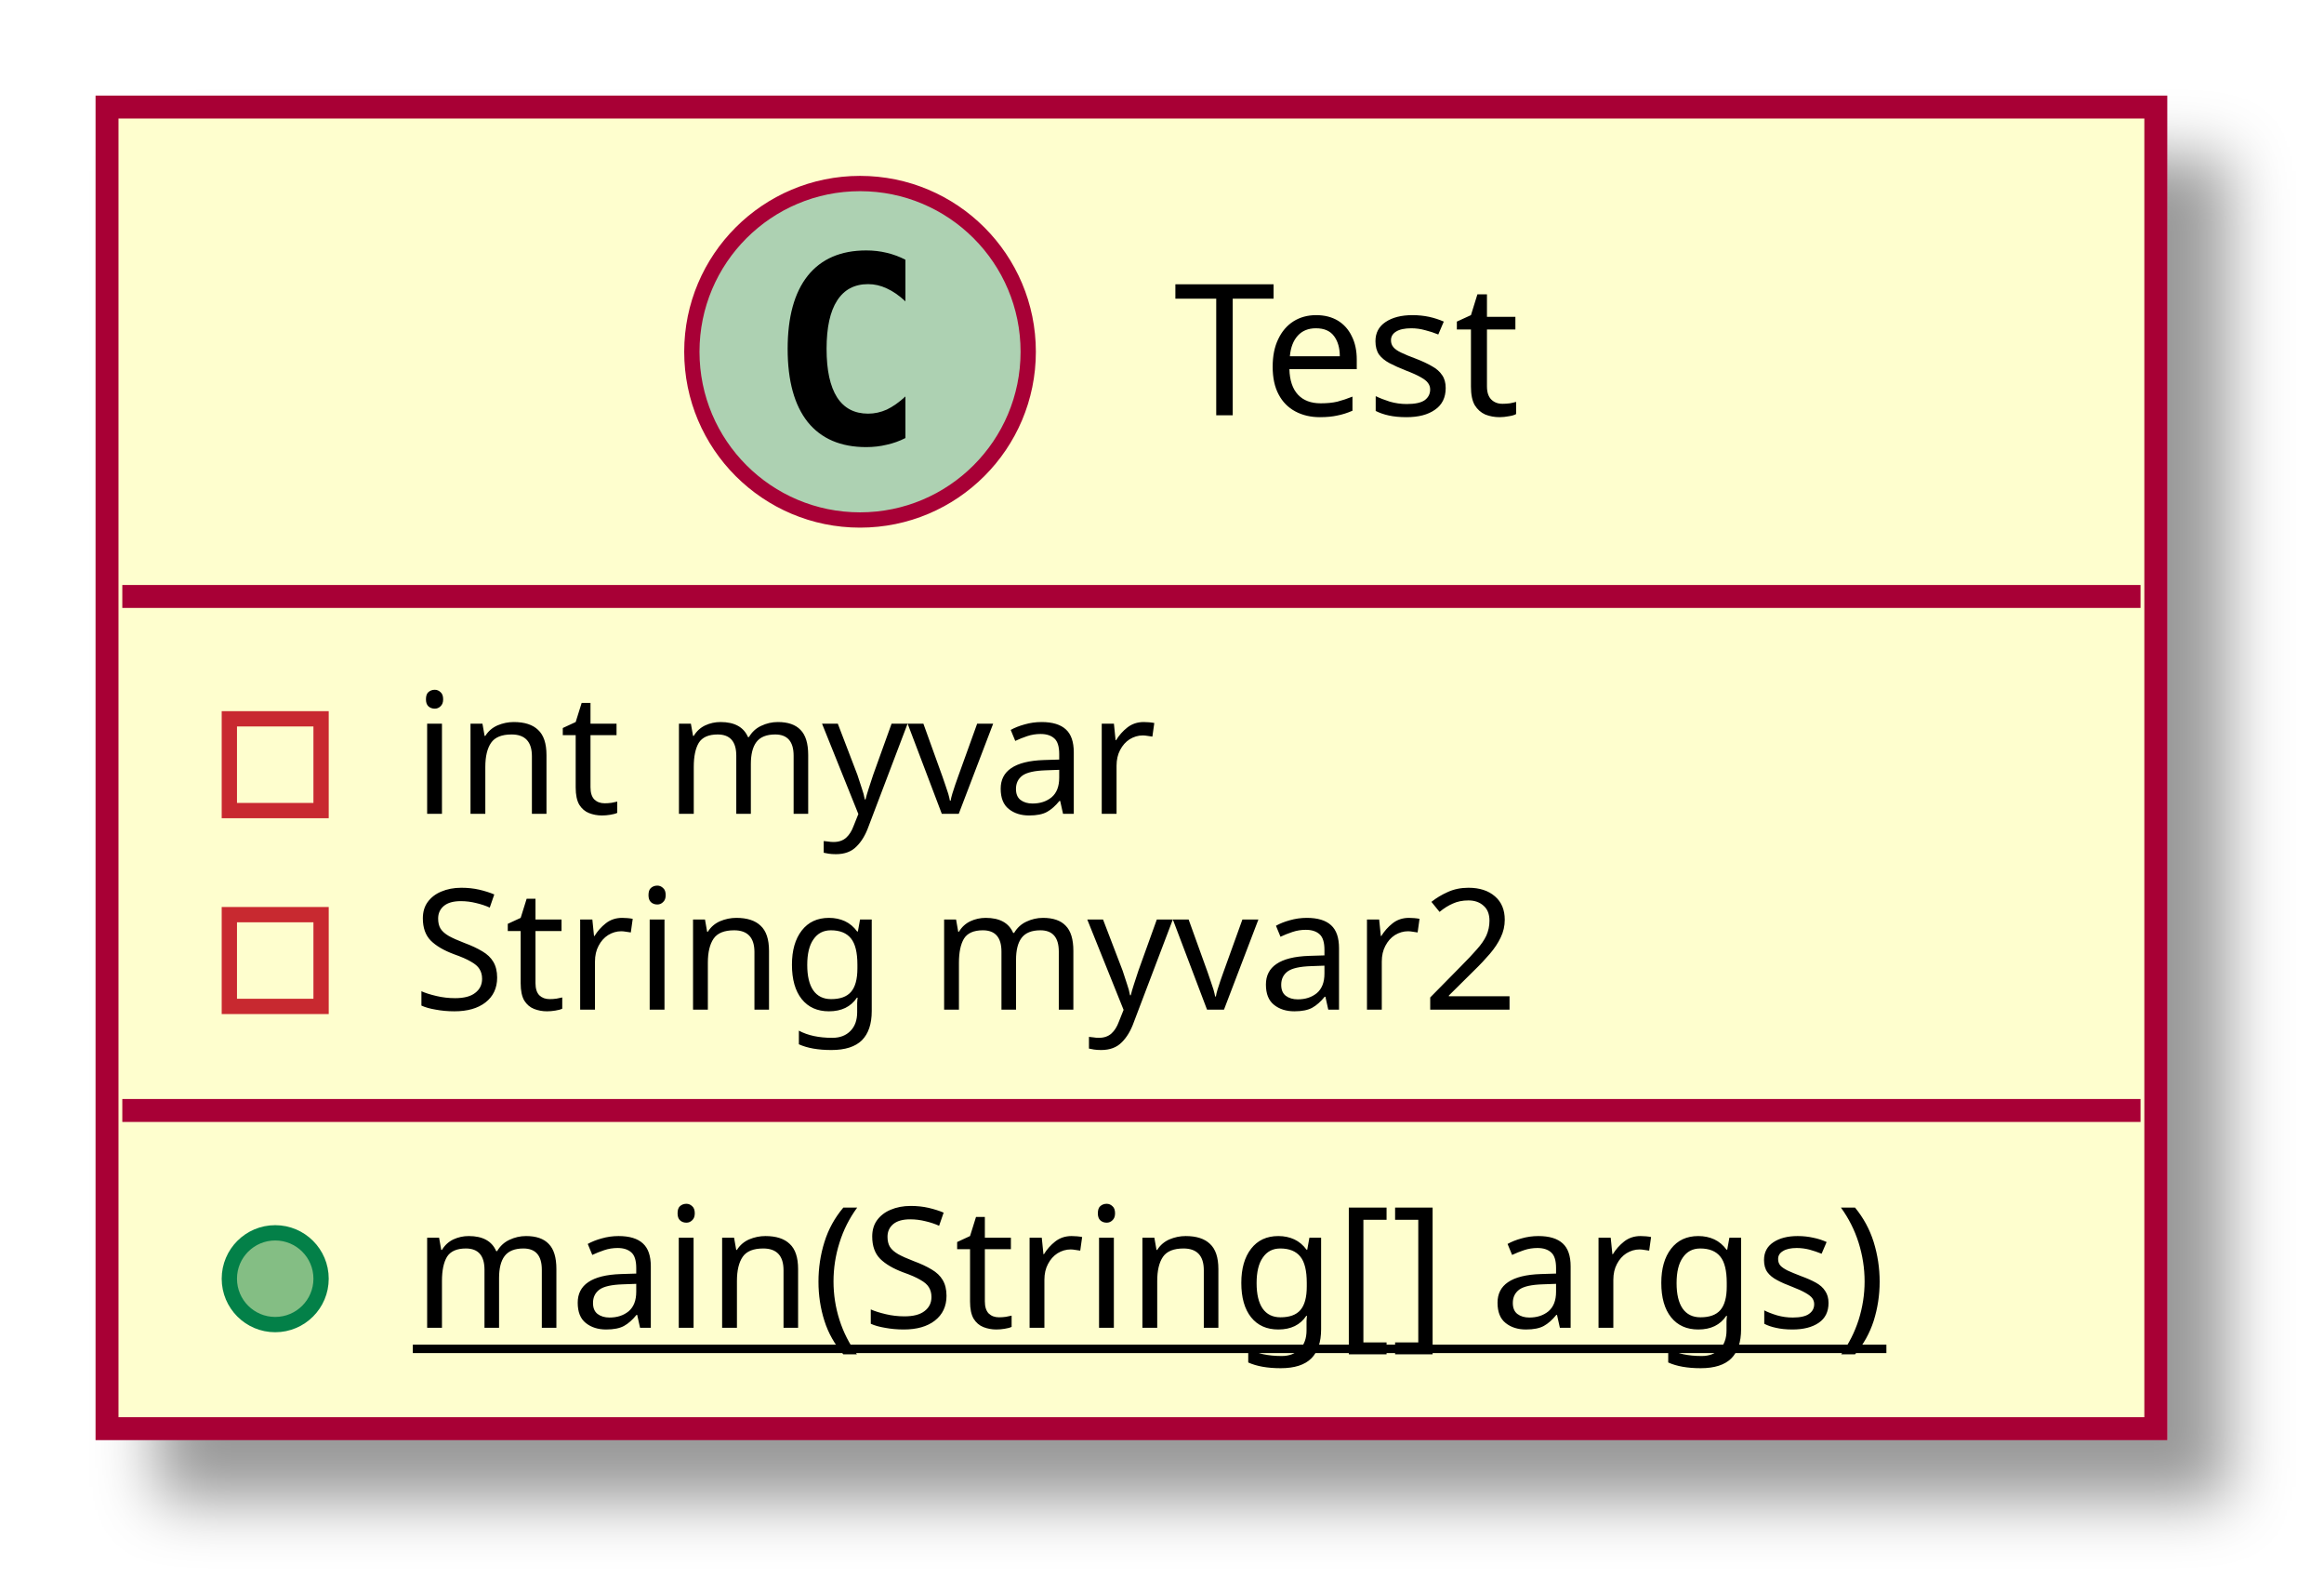
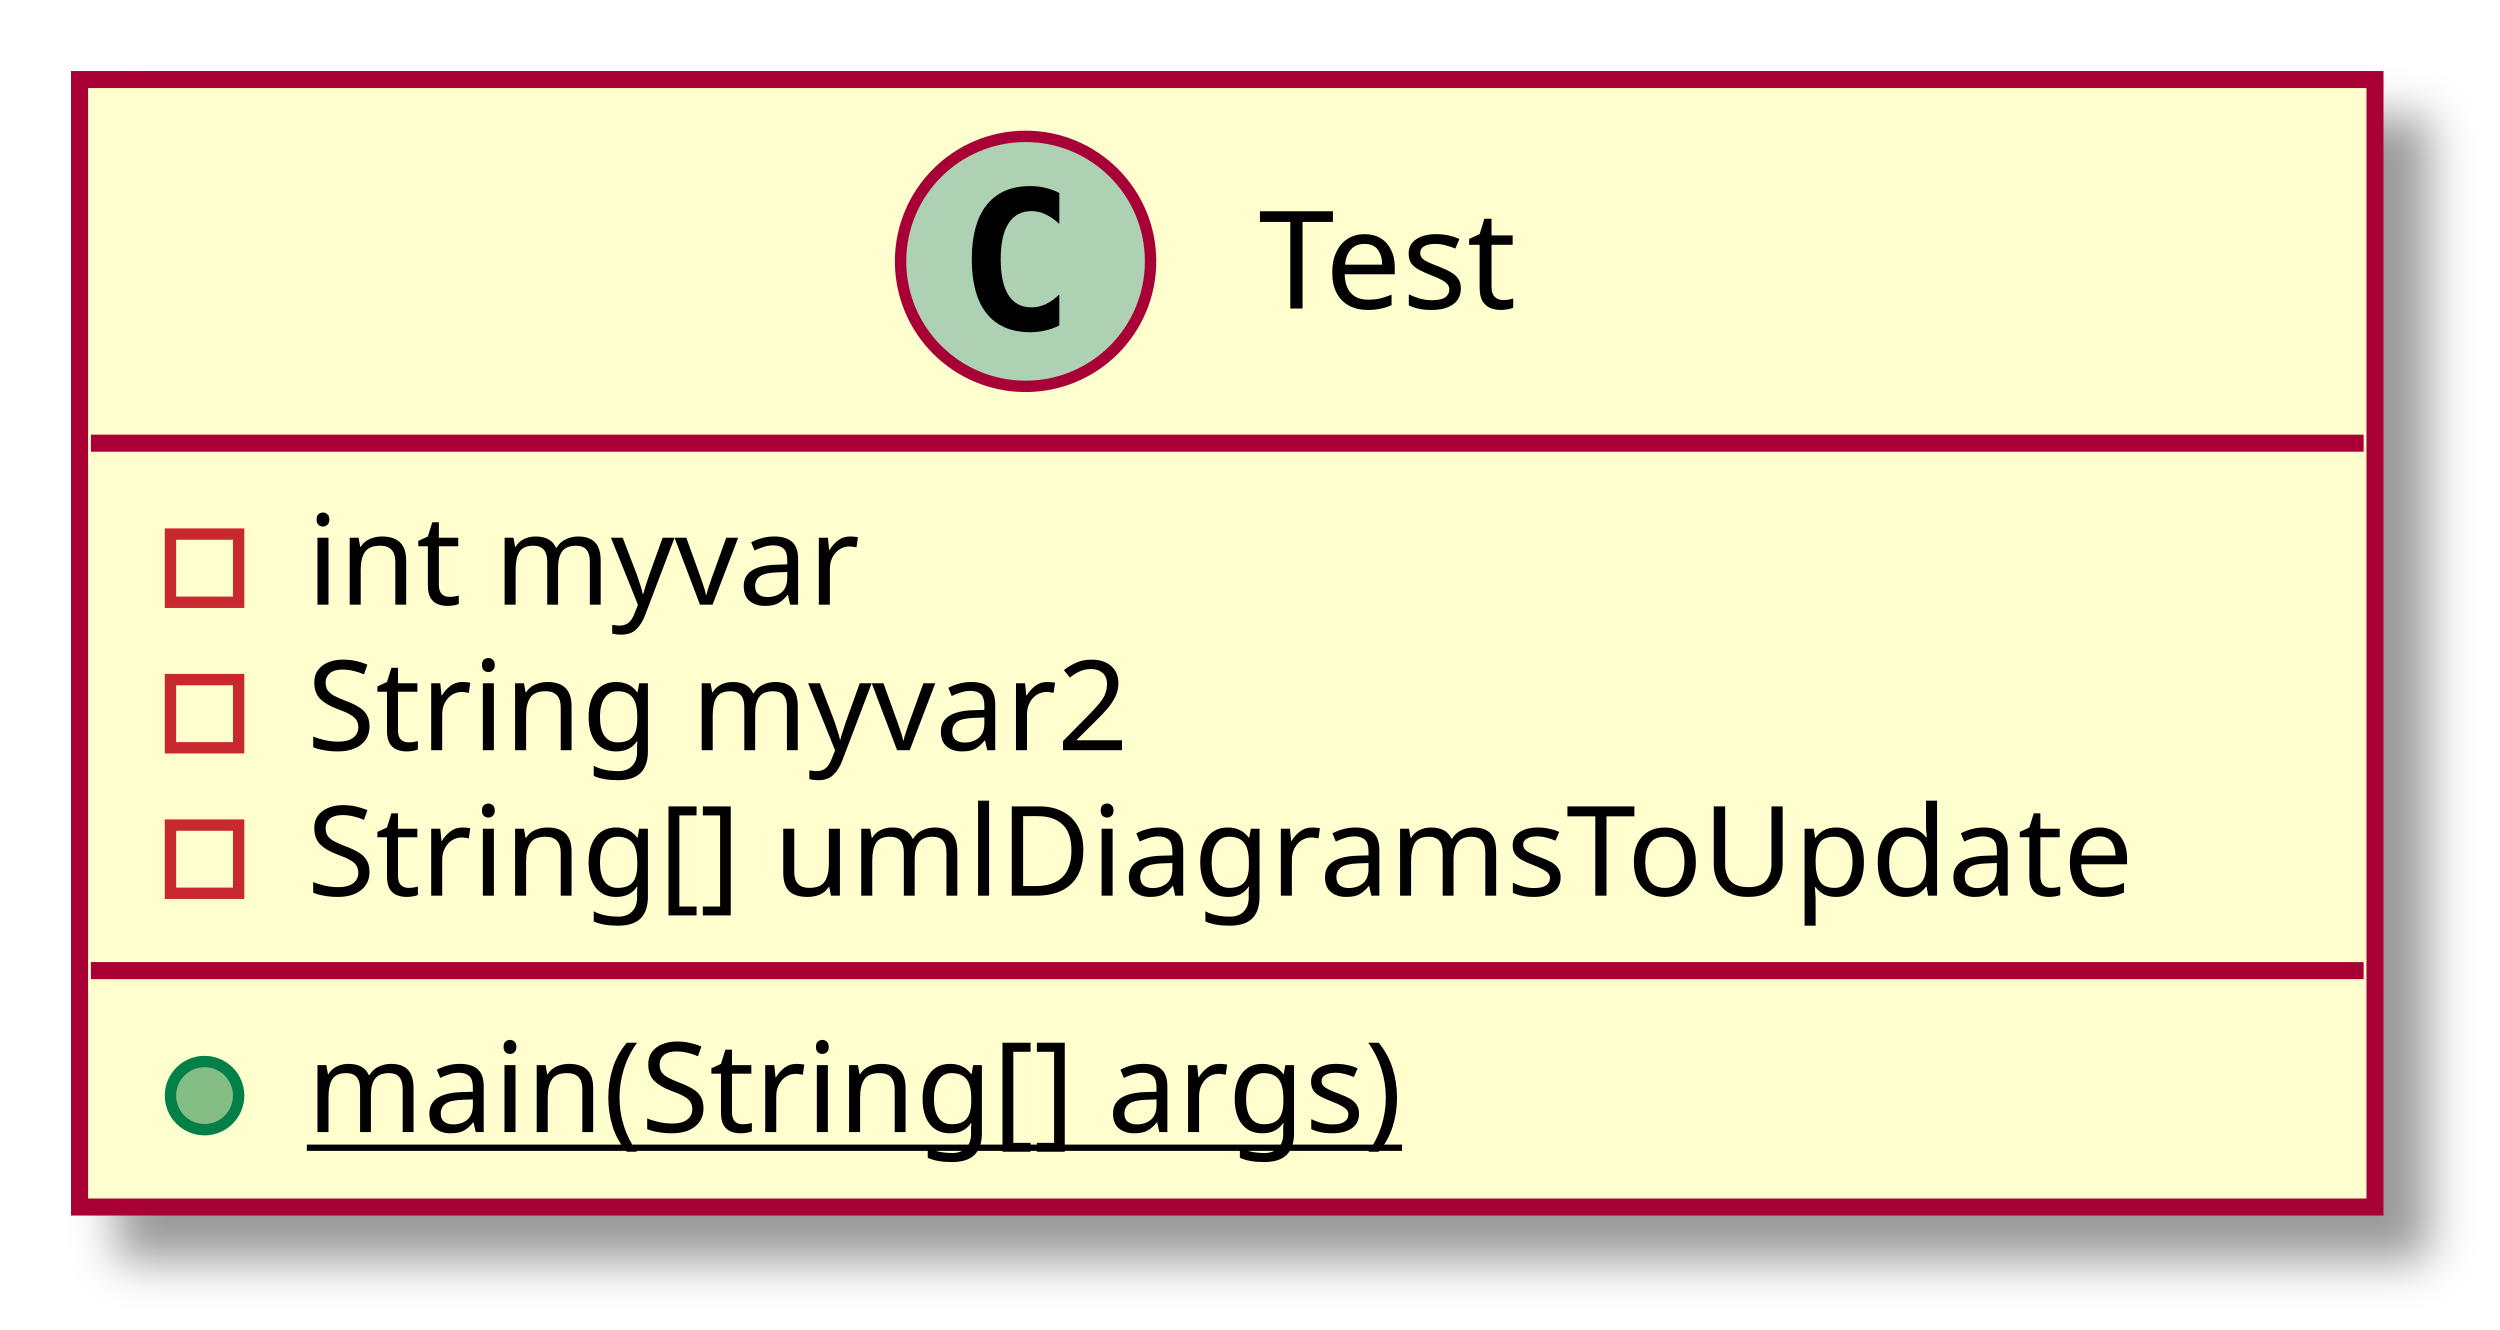
- <svg xmlns="http://www.w3.org/2000/svg" contentScriptType="application/ecmascript" contentStyleType="text/css" height="104px" preserveAspectRatio="none" style="width:152px;height:104px;" version="1.1" viewBox="0 0 152 104" width="152px" zoomAndPan="magnify">
+ <svg xmlns="http://www.w3.org/2000/svg" contentScriptType="application/ecmascript" contentStyleType="text/css" height="117px" preserveAspectRatio="none" style="width:220px;height:117px;" version="1.1" viewBox="0 0 220 117" width="220px" zoomAndPan="magnify">
  <defs>
-     <filter height="300%" id="f44yfpvi8bctm" width="300%" x="-1" y="-1">
+     <filter height="300%" id="f1jup1fktce9xr" width="300%" x="-1" y="-1">
      <feGaussianBlur result="blurOut" stdDeviation="2.0" />
      <feColorMatrix in="blurOut" result="blurOut2" type="matrix" values="0 0 0 0 0 0 0 0 0 0 0 0 0 0 0 0 0 0 .4 0" />
      <feOffset dx="4.0" dy="4.0" in="blurOut2" result="blurOut3" />
      <feBlend in="SourceGraphic" in2="blurOut3" mode="normal" />
    </filter>
  </defs>
  <g>
-     <rect fill="#FEFECE" filter="url(#f44yfpvi8bctm)" height="86.414" id="Test" style="stroke: #A80036; stroke-width: 1.5;" width="134" x="7" y="7" />
-     <ellipse cx="56.25" cy="23" fill="#ADD1B2" rx="11" ry="11" style="stroke: #A80036; stroke-width: 1.0;" />
-     <path d="M59.219,28.641 Q58.641,28.938 58,29.078 Q57.359,29.234 56.656,29.234 Q54.156,29.234 52.828,27.594 Q51.516,25.938 51.516,22.812 Q51.516,19.688 52.828,18.031 Q54.156,16.375 56.656,16.375 Q57.359,16.375 58,16.531 Q58.656,16.688 59.219,16.984 L59.219,19.703 Q58.594,19.125 58,18.859 Q57.406,18.578 56.781,18.578 Q55.438,18.578 54.75,19.656 Q54.062,20.719 54.062,22.812 Q54.062,24.906 54.75,25.984 Q55.438,27.047 56.781,27.047 Q57.406,27.047 58,26.781 Q58.594,26.5 59.219,25.922 L59.219,28.641 Z " />
-     <text fill="#000000" font-family="sans-serif" font-size="12" lengthAdjust="spacingAndGlyphs" textLength="27" x="76.75" y="27.154">Test</text>
-     <line style="stroke: #A80036; stroke-width: 1.5;" x1="8" x2="140" y1="39" y2="39" />
+     <rect fill="#FEFECE" filter="url(#f1jup1fktce9xr)" height="99.219" id="Test" style="stroke: #A80036; stroke-width: 1.5;" width="202" x="7" y="7" />
+     <ellipse cx="90.25" cy="23" fill="#ADD1B2" rx="11" ry="11" style="stroke: #A80036; stroke-width: 1.0;" />
+     <path d="M93.219,28.641 Q92.641,28.938 92,29.078 Q91.359,29.234 90.656,29.234 Q88.156,29.234 86.828,27.594 Q85.516,25.938 85.516,22.812 Q85.516,19.688 86.828,18.031 Q88.156,16.375 90.656,16.375 Q91.359,16.375 92,16.531 Q92.656,16.688 93.219,16.984 L93.219,19.703 Q92.594,19.125 92,18.859 Q91.406,18.578 90.781,18.578 Q89.438,18.578 88.75,19.656 Q88.062,20.719 88.062,22.812 Q88.062,24.906 88.75,25.984 Q89.438,27.047 90.781,27.047 Q91.406,27.047 92,26.781 Q92.594,26.5 93.219,25.922 L93.219,28.641 Z " />
+     <text fill="#000000" font-family="sans-serif" font-size="12" lengthAdjust="spacingAndGlyphs" textLength="27" x="110.75" y="27.154">Test</text>
+     <line style="stroke: #A80036; stroke-width: 1.5;" x1="8" x2="208" y1="39" y2="39" />
    <rect fill="none" height="6" style="stroke: #C82930; stroke-width: 1.0;" width="6" x="15" y="47" />
    <text fill="#000000" font-family="sans-serif" font-size="11" lengthAdjust="spacingAndGlyphs" textLength="53" x="27" y="53.21">int myvar</text>
    <rect fill="none" height="6" style="stroke: #C82930; stroke-width: 1.0;" width="6" x="15" y="59.805" />
    <text fill="#000000" font-family="sans-serif" font-size="11" lengthAdjust="spacingAndGlyphs" textLength="80" x="27" y="66.015">String myvar2</text>
-     <line style="stroke: #A80036; stroke-width: 1.5;" x1="8" x2="140" y1="72.609" y2="72.609" />
-     <ellipse cx="18" cy="83.609" fill="#84BE84" rx="3" ry="3" style="stroke: #038048; stroke-width: 1.0;" />
-     <text fill="#000000" font-family="sans-serif" font-size="11" lengthAdjust="spacingAndGlyphs" text-decoration="underline" textLength="108" x="27" y="86.82">main(String[] args)</text>
+     <rect fill="none" height="6" style="stroke: #C82930; stroke-width: 1.0;" width="6" x="15" y="72.609" />
+     <text fill="#000000" font-family="sans-serif" font-size="11" lengthAdjust="spacingAndGlyphs" textLength="176" x="27" y="78.82">String[] umlDiagramsToUpdate</text>
+     <line style="stroke: #A80036; stroke-width: 1.5;" x1="8" x2="208" y1="85.414" y2="85.414" />
+     <ellipse cx="18" cy="96.414" fill="#84BE84" rx="3" ry="3" style="stroke: #038048; stroke-width: 1.0;" />
+     <text fill="#000000" font-family="sans-serif" font-size="11" lengthAdjust="spacingAndGlyphs" text-decoration="underline" textLength="108" x="27" y="99.624">main(String[] args)</text>
  </g>
</svg>
